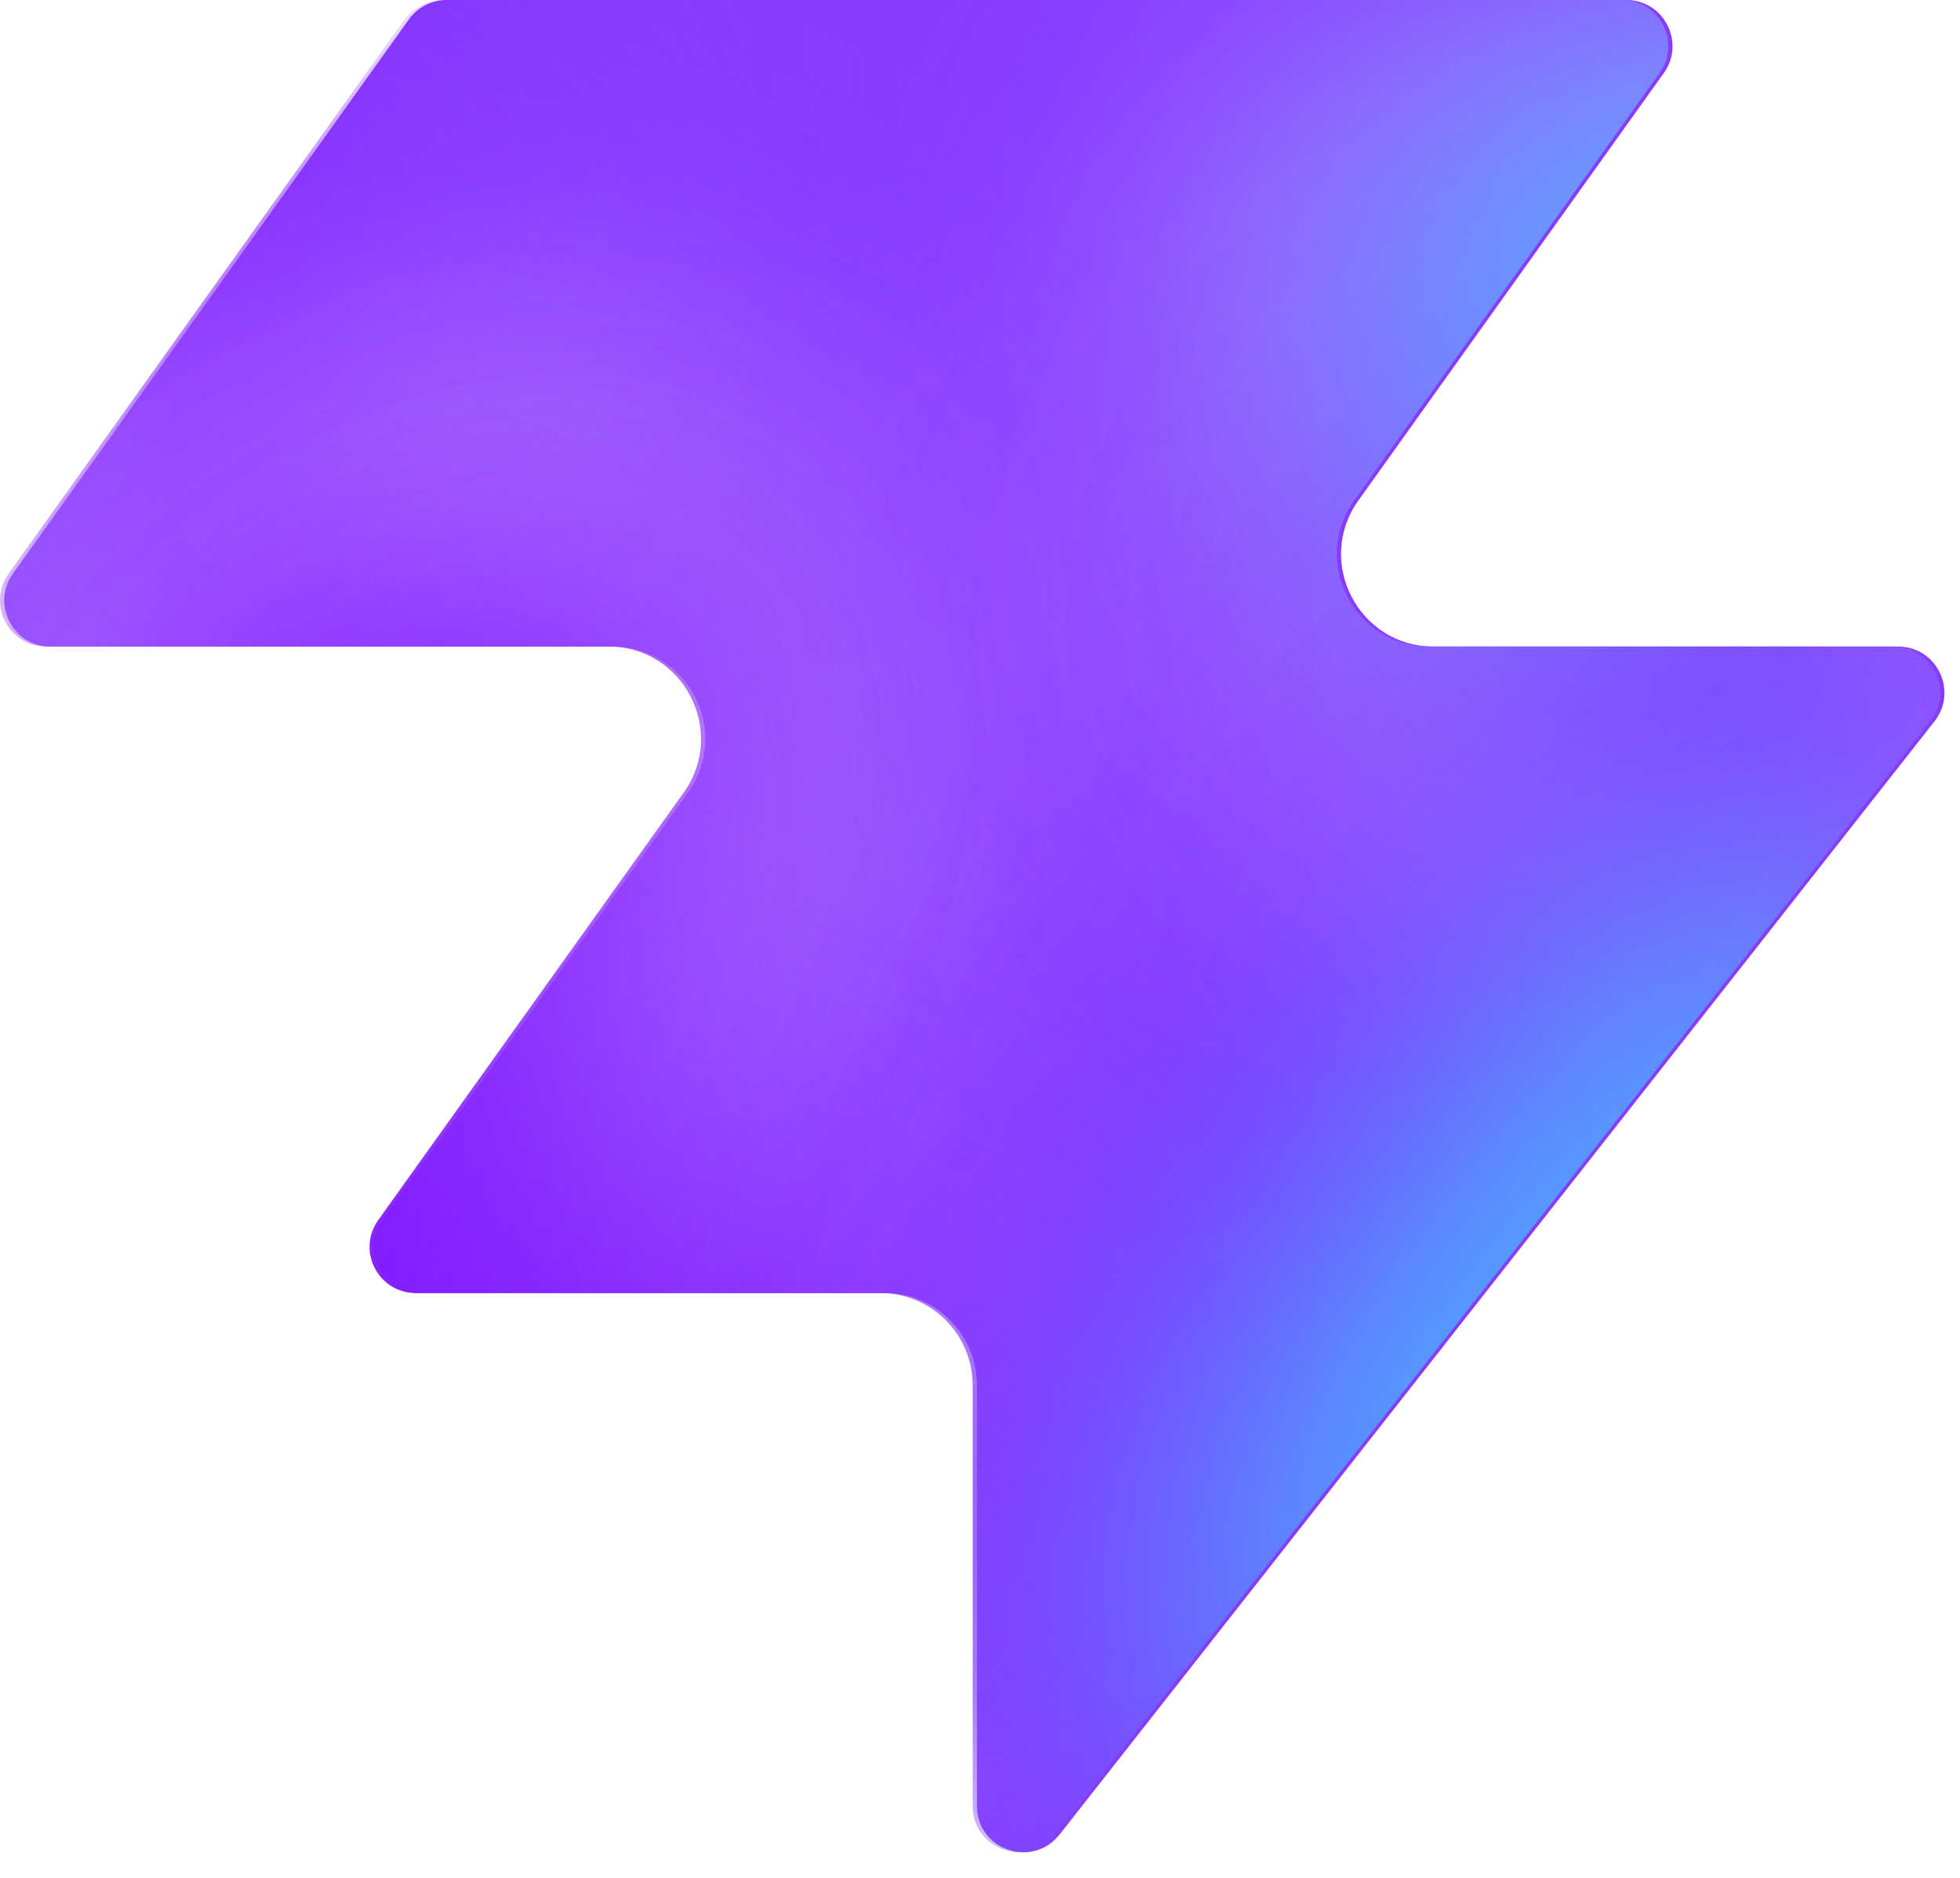
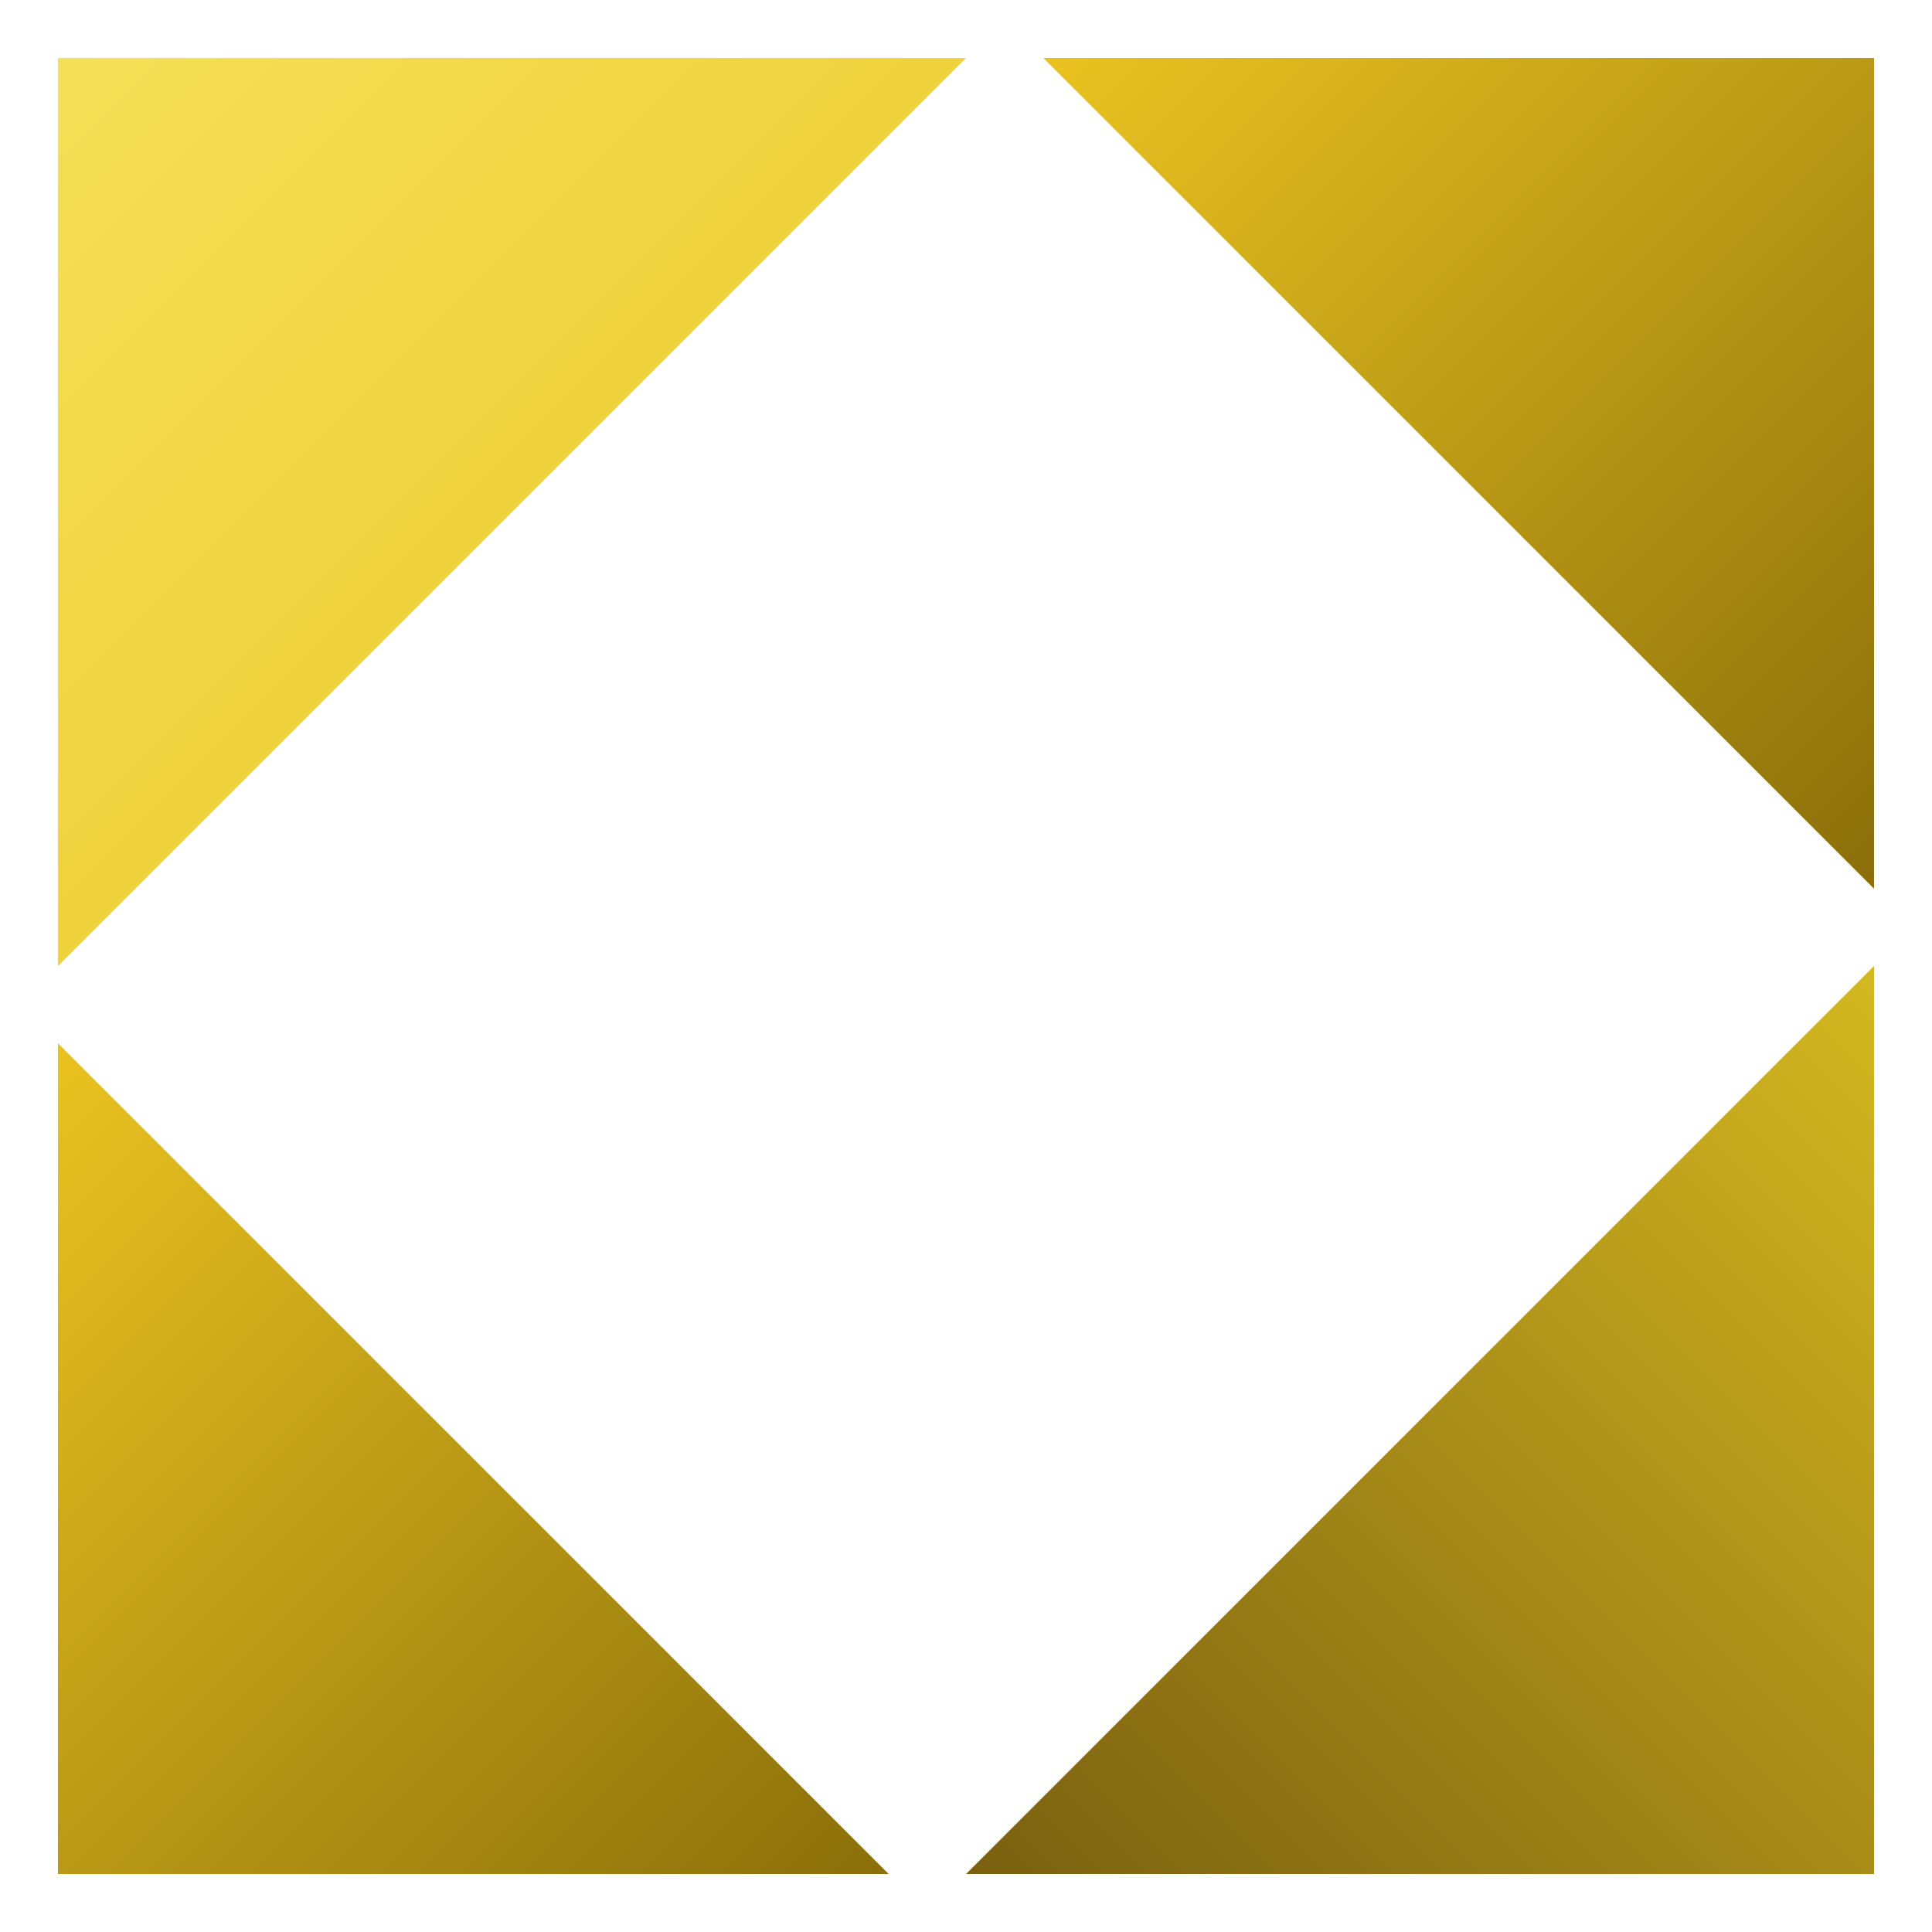
- <svg xmlns="http://www.w3.org/2000/svg" width="48" height="46" fill="none" viewBox="0 0 48 46">
-   <path fill="#863bff" d="M25.946 44.938c-.664.845-2.021.375-2.021-.698V33.937a2.26 2.26 0 0 0-2.262-2.262H10.287c-.92 0-1.456-1.04-.92-1.788l7.48-10.471c1.07-1.497 0-3.578-1.842-3.578H1.237c-.92 0-1.456-1.04-.92-1.788L10.013.474c.214-.297.556-.474.92-.474h28.894c.92 0 1.456 1.04.92 1.788l-7.48 10.471c-1.07 1.498 0 3.579 1.842 3.579h11.377c.943 0 1.473 1.088.89 1.83L25.947 44.94z" style="fill:#863bff;fill:color(display-p3 .525 .23 1);fill-opacity:1" />
-   <mask id="a" width="48" height="46" x="0" y="0" maskUnits="userSpaceOnUse" style="mask-type:alpha">
-     <path fill="#000" d="M25.842 44.938c-.664.844-2.021.375-2.021-.698V33.937a2.26 2.26 0 0 0-2.262-2.262H10.183c-.92 0-1.456-1.04-.92-1.788l7.48-10.471c1.07-1.498 0-3.579-1.842-3.579H1.133c-.92 0-1.456-1.04-.92-1.787L9.91.473c.214-.297.556-.474.92-.474h28.894c.92 0 1.456 1.04.92 1.788l-7.48 10.471c-1.07 1.498 0 3.578 1.842 3.578h11.377c.943 0 1.473 1.088.89 1.832L25.843 44.94z" style="fill:#000;fill-opacity:1" />
-   </mask>
-   <g mask="url(#a)">
-     <g filter="url(#b)">
-       <ellipse cx="5.508" cy="14.704" fill="#ede6ff" rx="5.508" ry="14.704" style="fill:#ede6ff;fill:color(display-p3 .927 .903 1);fill-opacity:1" transform="matrix(.00324 1 1 -.00324 -4.47 31.516)" />
-     </g>
-     <g filter="url(#c)">
-       <ellipse cx="10.399" cy="29.851" fill="#ede6ff" rx="10.399" ry="29.851" style="fill:#ede6ff;fill:color(display-p3 .927 .903 1);fill-opacity:1" transform="matrix(.00324 1 1 -.00324 -39.328 7.883)" />
-     </g>
-     <g filter="url(#d)">
-       <ellipse cx="5.508" cy="30.487" fill="#7e14ff" rx="5.508" ry="30.487" style="fill:#7e14ff;fill:color(display-p3 .492 .077 1);fill-opacity:1" transform="rotate(89.814 -25.913 -14.639)scale(1 -1)" />
-     </g>
-     <g filter="url(#e)">
-       <ellipse cx="5.508" cy="30.599" fill="#7e14ff" rx="5.508" ry="30.599" style="fill:#7e14ff;fill:color(display-p3 .492 .077 1);fill-opacity:1" transform="rotate(89.814 -32.644 -3.334)scale(1 -1)" />
-     </g>
-     <g filter="url(#f)">
-       <ellipse cx="5.508" cy="30.599" fill="#7e14ff" rx="5.508" ry="30.599" style="fill:#7e14ff;fill:color(display-p3 .492 .077 1);fill-opacity:1" transform="matrix(.00324 1 1 -.00324 -34.34 30.47)" />
-     </g>
-     <g filter="url(#g)">
-       <ellipse cx="14.072" cy="22.078" fill="#ede6ff" rx="14.072" ry="22.078" style="fill:#ede6ff;fill:color(display-p3 .927 .903 1);fill-opacity:1" transform="rotate(93.35 24.506 48.493)scale(-1 1)" />
-     </g>
-     <g filter="url(#h)">
-       <ellipse cx="3.47" cy="21.501" fill="#7e14ff" rx="3.47" ry="21.501" style="fill:#7e14ff;fill:color(display-p3 .492 .077 1);fill-opacity:1" transform="rotate(89.009 28.708 47.59)scale(-1 1)" />
-     </g>
-     <g filter="url(#i)">
-       <ellipse cx="3.47" cy="21.501" fill="#7e14ff" rx="3.47" ry="21.501" style="fill:#7e14ff;fill:color(display-p3 .492 .077 1);fill-opacity:1" transform="rotate(89.009 28.708 47.59)scale(-1 1)" />
-     </g>
-     <g filter="url(#j)">
-       <ellipse cx=".387" cy="8.972" fill="#7e14ff" rx="4.407" ry="29.108" style="fill:#7e14ff;fill:color(display-p3 .492 .077 1);fill-opacity:1" transform="rotate(39.51 .387 8.972)" />
-     </g>
-     <g filter="url(#k)">
-       <ellipse cx="47.523" cy="-6.092" fill="#7e14ff" rx="4.407" ry="29.108" style="fill:#7e14ff;fill:color(display-p3 .492 .077 1);fill-opacity:1" transform="rotate(37.892 47.523 -6.092)" />
-     </g>
-     <g filter="url(#l)">
-       <ellipse cx="41.412" cy="6.333" fill="#47bfff" rx="5.971" ry="9.665" style="fill:#47bfff;fill:color(display-p3 .28 .748 1);fill-opacity:1" transform="rotate(37.892 41.412 6.333)" />
-     </g>
-     <g filter="url(#m)">
-       <ellipse cx="-1.879" cy="38.332" fill="#7e14ff" rx="4.407" ry="29.108" style="fill:#7e14ff;fill:color(display-p3 .492 .077 1);fill-opacity:1" transform="rotate(37.892 -1.88 38.332)" />
-     </g>
-     <g filter="url(#n)">
-       <ellipse cx="-1.879" cy="38.332" fill="#7e14ff" rx="4.407" ry="29.108" style="fill:#7e14ff;fill:color(display-p3 .492 .077 1);fill-opacity:1" transform="rotate(37.892 -1.88 38.332)" />
-     </g>
-     <g filter="url(#o)">
-       <ellipse cx="35.651" cy="29.907" fill="#7e14ff" rx="4.407" ry="29.108" style="fill:#7e14ff;fill:color(display-p3 .492 .077 1);fill-opacity:1" transform="rotate(37.892 35.651 29.907)" />
-     </g>
-     <g filter="url(#p)">
-       <ellipse cx="38.418" cy="32.4" fill="#47bfff" rx="5.971" ry="15.297" style="fill:#47bfff;fill:color(display-p3 .28 .748 1);fill-opacity:1" transform="rotate(37.892 38.418 32.4)" />
-     </g>
-   </g>
+ <svg xmlns="http://www.w3.org/2000/svg" viewBox="0 0 100 100">
  <defs>
-     <filter id="b" width="60.045" height="41.654" x="-19.77" y="16.149" color-interpolation-filters="sRGB" filterUnits="userSpaceOnUse">
-       <feFlood flood-opacity="0" result="BackgroundImageFix" />
-       <feBlend in="SourceGraphic" in2="BackgroundImageFix" result="shape" />
-       <feGaussianBlur result="effect1_foregroundBlur_2002_17158" stdDeviation="7.659" />
-     </filter>
-     <filter id="c" width="90.34" height="51.437" x="-54.613" y="-7.533" color-interpolation-filters="sRGB" filterUnits="userSpaceOnUse">
-       <feFlood flood-opacity="0" result="BackgroundImageFix" />
-       <feBlend in="SourceGraphic" in2="BackgroundImageFix" result="shape" />
-       <feGaussianBlur result="effect1_foregroundBlur_2002_17158" stdDeviation="7.659" />
-     </filter>
-     <filter id="d" width="79.355" height="29.4" x="-49.64" y="2.03" color-interpolation-filters="sRGB" filterUnits="userSpaceOnUse">
-       <feFlood flood-opacity="0" result="BackgroundImageFix" />
-       <feBlend in="SourceGraphic" in2="BackgroundImageFix" result="shape" />
-       <feGaussianBlur result="effect1_foregroundBlur_2002_17158" stdDeviation="4.596" />
-     </filter>
-     <filter id="e" width="79.579" height="29.4" x="-45.045" y="20.029" color-interpolation-filters="sRGB" filterUnits="userSpaceOnUse">
-       <feFlood flood-opacity="0" result="BackgroundImageFix" />
-       <feBlend in="SourceGraphic" in2="BackgroundImageFix" result="shape" />
-       <feGaussianBlur result="effect1_foregroundBlur_2002_17158" stdDeviation="4.596" />
-     </filter>
-     <filter id="f" width="79.579" height="29.4" x="-43.513" y="21.178" color-interpolation-filters="sRGB" filterUnits="userSpaceOnUse">
-       <feFlood flood-opacity="0" result="BackgroundImageFix" />
-       <feBlend in="SourceGraphic" in2="BackgroundImageFix" result="shape" />
-       <feGaussianBlur result="effect1_foregroundBlur_2002_17158" stdDeviation="4.596" />
-     </filter>
-     <filter id="g" width="74.749" height="58.852" x="15.756" y="-17.901" color-interpolation-filters="sRGB" filterUnits="userSpaceOnUse">
-       <feFlood flood-opacity="0" result="BackgroundImageFix" />
-       <feBlend in="SourceGraphic" in2="BackgroundImageFix" result="shape" />
-       <feGaussianBlur result="effect1_foregroundBlur_2002_17158" stdDeviation="7.659" />
-     </filter>
-     <filter id="h" width="61.377" height="25.362" x="23.548" y="2.284" color-interpolation-filters="sRGB" filterUnits="userSpaceOnUse">
-       <feFlood flood-opacity="0" result="BackgroundImageFix" />
-       <feBlend in="SourceGraphic" in2="BackgroundImageFix" result="shape" />
-       <feGaussianBlur result="effect1_foregroundBlur_2002_17158" stdDeviation="4.596" />
-     </filter>
-     <filter id="i" width="61.377" height="25.362" x="23.548" y="2.284" color-interpolation-filters="sRGB" filterUnits="userSpaceOnUse">
-       <feFlood flood-opacity="0" result="BackgroundImageFix" />
-       <feBlend in="SourceGraphic" in2="BackgroundImageFix" result="shape" />
-       <feGaussianBlur result="effect1_foregroundBlur_2002_17158" stdDeviation="4.596" />
-     </filter>
-     <filter id="j" width="56.045" height="63.649" x="-27.636" y="-22.853" color-interpolation-filters="sRGB" filterUnits="userSpaceOnUse">
-       <feFlood flood-opacity="0" result="BackgroundImageFix" />
-       <feBlend in="SourceGraphic" in2="BackgroundImageFix" result="shape" />
-       <feGaussianBlur result="effect1_foregroundBlur_2002_17158" stdDeviation="4.596" />
-     </filter>
-     <filter id="k" width="54.814" height="64.646" x="20.116" y="-38.415" color-interpolation-filters="sRGB" filterUnits="userSpaceOnUse">
-       <feFlood flood-opacity="0" result="BackgroundImageFix" />
-       <feBlend in="SourceGraphic" in2="BackgroundImageFix" result="shape" />
-       <feGaussianBlur result="effect1_foregroundBlur_2002_17158" stdDeviation="4.596" />
-     </filter>
-     <filter id="l" width="33.541" height="35.313" x="24.641" y="-11.323" color-interpolation-filters="sRGB" filterUnits="userSpaceOnUse">
-       <feFlood flood-opacity="0" result="BackgroundImageFix" />
-       <feBlend in="SourceGraphic" in2="BackgroundImageFix" result="shape" />
-       <feGaussianBlur result="effect1_foregroundBlur_2002_17158" stdDeviation="4.596" />
-     </filter>
-     <filter id="m" width="54.814" height="64.646" x="-29.286" y="6.009" color-interpolation-filters="sRGB" filterUnits="userSpaceOnUse">
-       <feFlood flood-opacity="0" result="BackgroundImageFix" />
-       <feBlend in="SourceGraphic" in2="BackgroundImageFix" result="shape" />
-       <feGaussianBlur result="effect1_foregroundBlur_2002_17158" stdDeviation="4.596" />
-     </filter>
-     <filter id="n" width="54.814" height="64.646" x="-29.286" y="6.009" color-interpolation-filters="sRGB" filterUnits="userSpaceOnUse">
-       <feFlood flood-opacity="0" result="BackgroundImageFix" />
-       <feBlend in="SourceGraphic" in2="BackgroundImageFix" result="shape" />
-       <feGaussianBlur result="effect1_foregroundBlur_2002_17158" stdDeviation="4.596" />
-     </filter>
-     <filter id="o" width="54.814" height="64.646" x="8.244" y="-2.416" color-interpolation-filters="sRGB" filterUnits="userSpaceOnUse">
-       <feFlood flood-opacity="0" result="BackgroundImageFix" />
-       <feBlend in="SourceGraphic" in2="BackgroundImageFix" result="shape" />
-       <feGaussianBlur result="effect1_foregroundBlur_2002_17158" stdDeviation="4.596" />
-     </filter>
-     <filter id="p" width="39.409" height="43.623" x="18.713" y="10.588" color-interpolation-filters="sRGB" filterUnits="userSpaceOnUse">
-       <feFlood flood-opacity="0" result="BackgroundImageFix" />
-       <feBlend in="SourceGraphic" in2="BackgroundImageFix" result="shape" />
-       <feGaussianBlur result="effect1_foregroundBlur_2002_17158" stdDeviation="4.596" />
-     </filter>
+     <linearGradient id="g1" x1="0%" y1="0%" x2="100%" y2="100%">
+       <stop offset="0%" stop-color="#f5e058" />
+       <stop offset="100%" stop-color="#eac321" />
+     </linearGradient>
+     <linearGradient id="g2" x1="0%" y1="0%" x2="100%" y2="100%">
+       <stop offset="0%" stop-color="#eac321" />
+       <stop offset="100%" stop-color="#8a6f0a" />
+     </linearGradient>
+     <linearGradient id="g3" x1="100%" y1="0%" x2="0%" y2="100%">
+       <stop offset="0%" stop-color="#d4b820" />
+       <stop offset="100%" stop-color="#7a6010" />
+     </linearGradient>
  </defs>
+   <polygon points="3,3 50,3 3,50" fill="url(#g1)" />
+   <polygon points="54,3 97,3 97,46" fill="url(#g2)" />
+   <polygon points="3,54 46,97 3,97" fill="url(#g2)" />
+   <polygon points="50,97 97,50 97,97" fill="url(#g3)" />
</svg>
